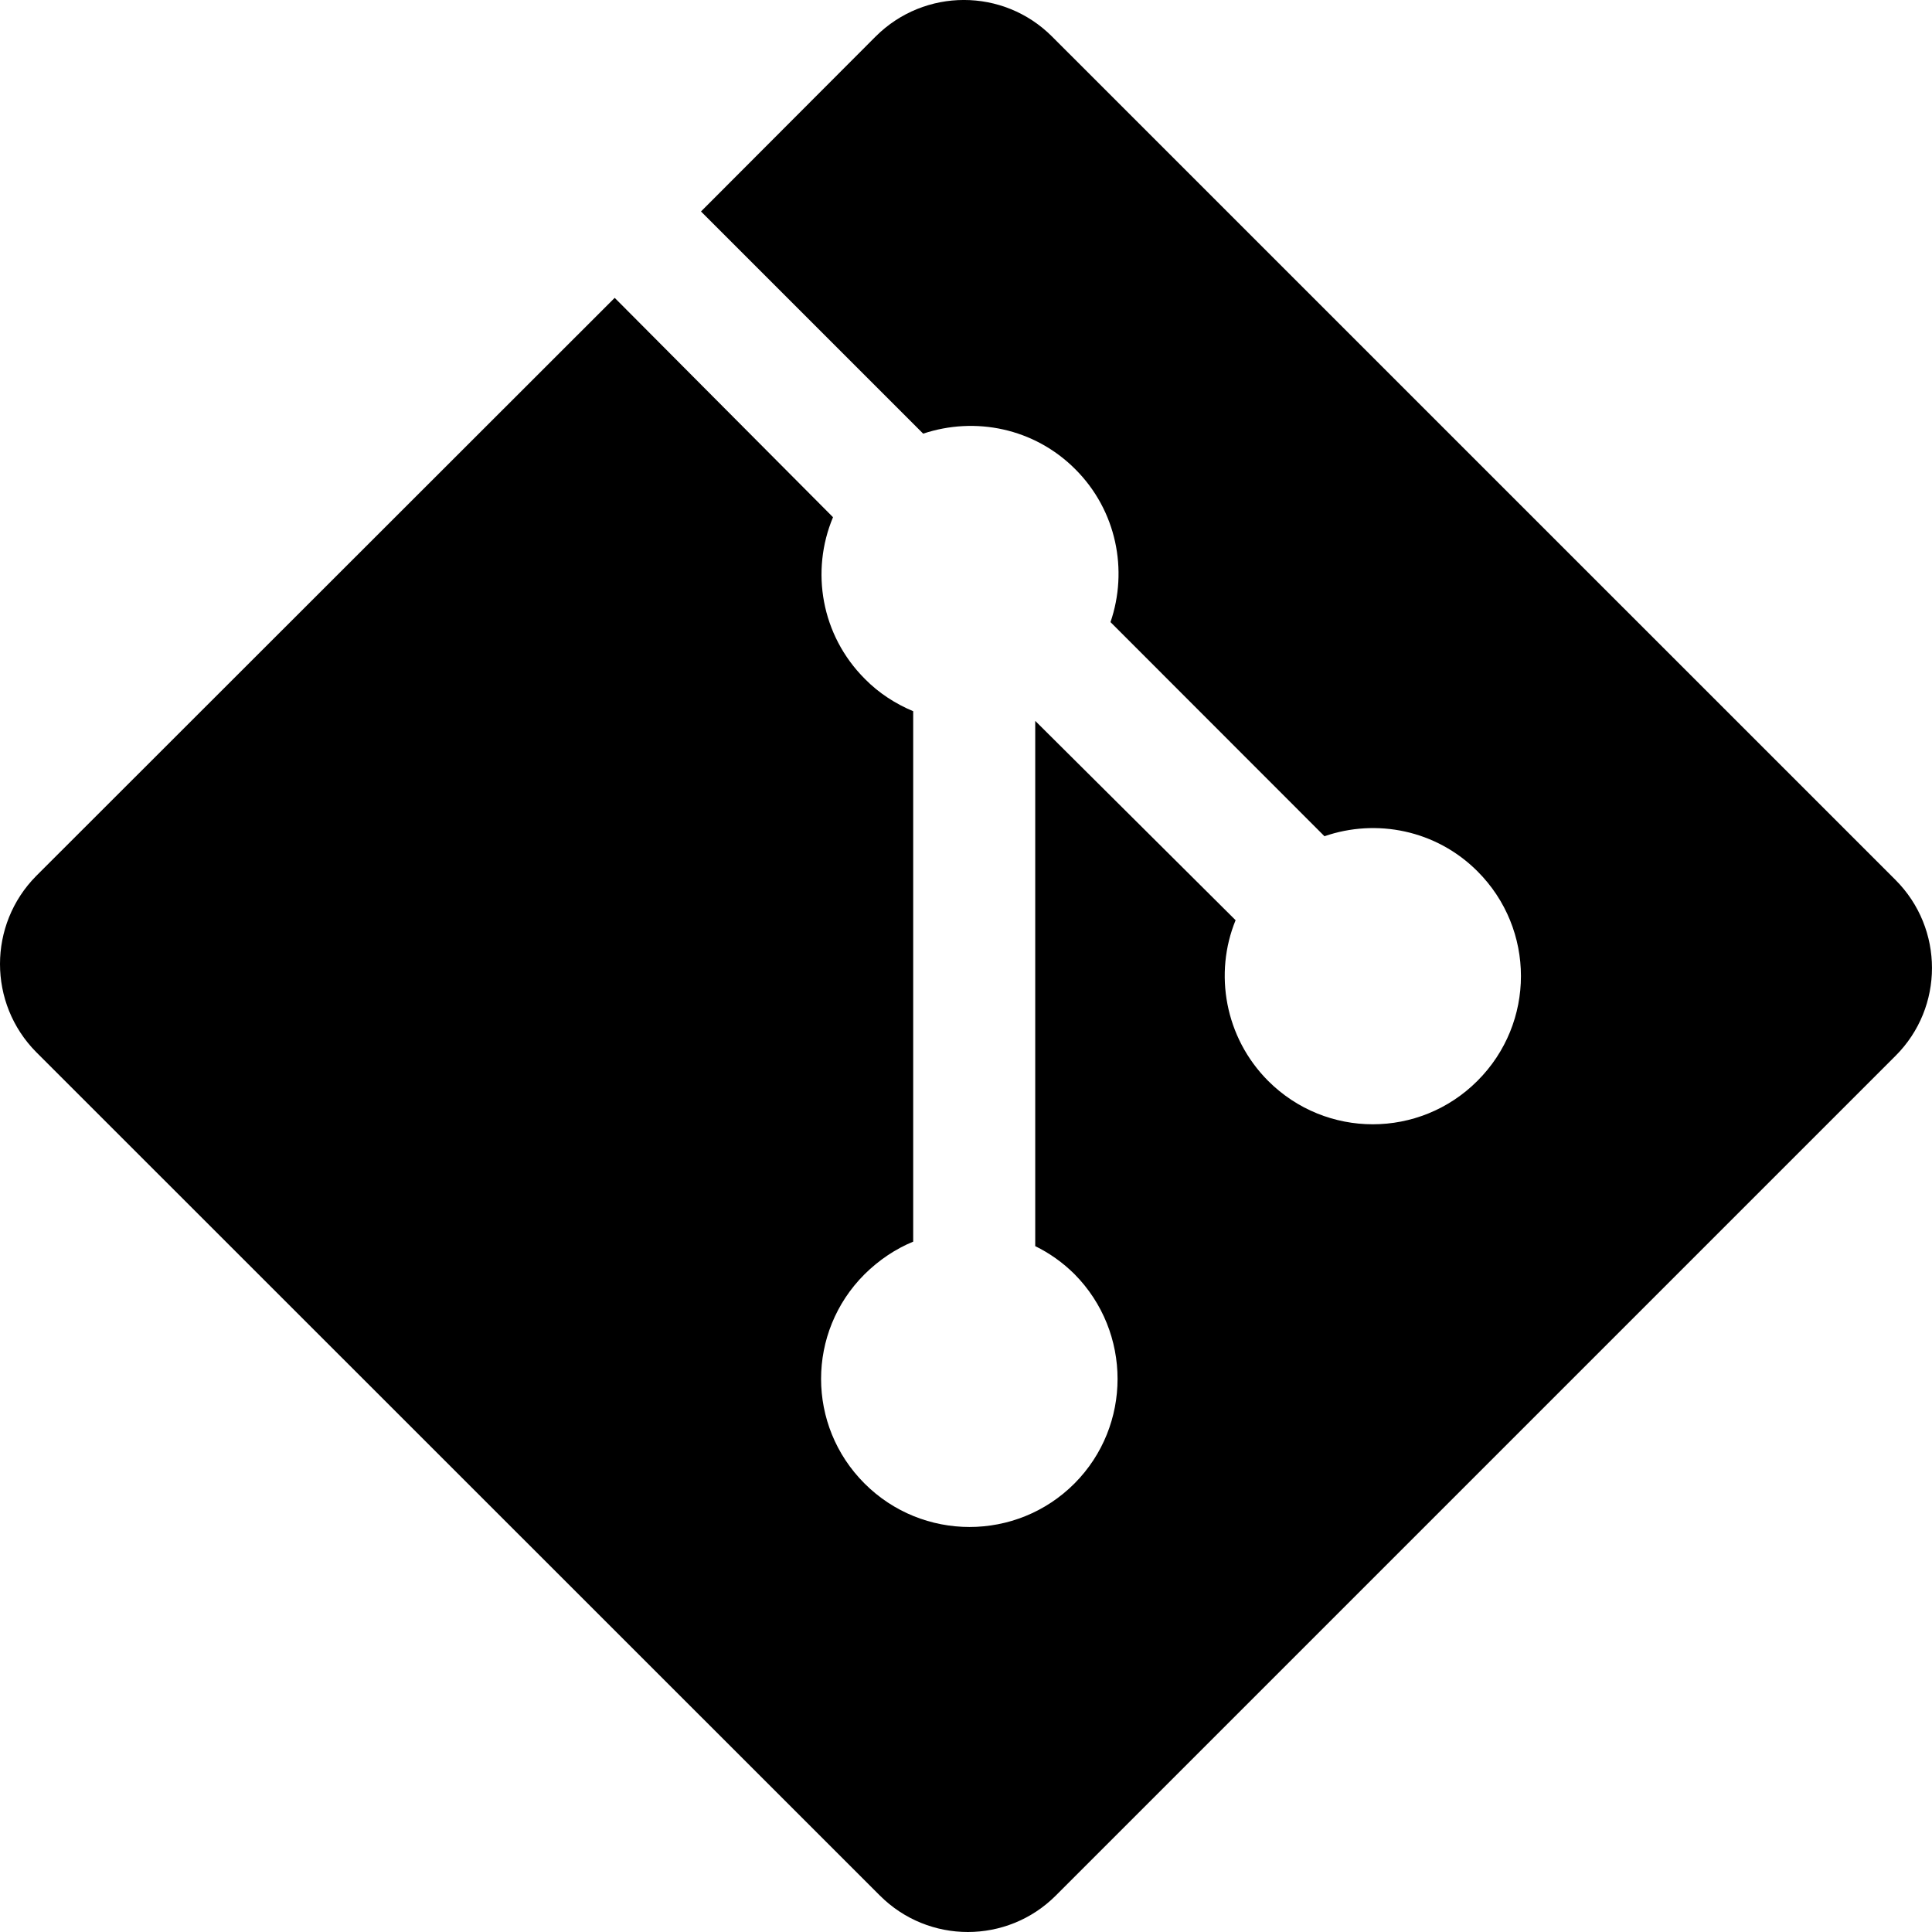
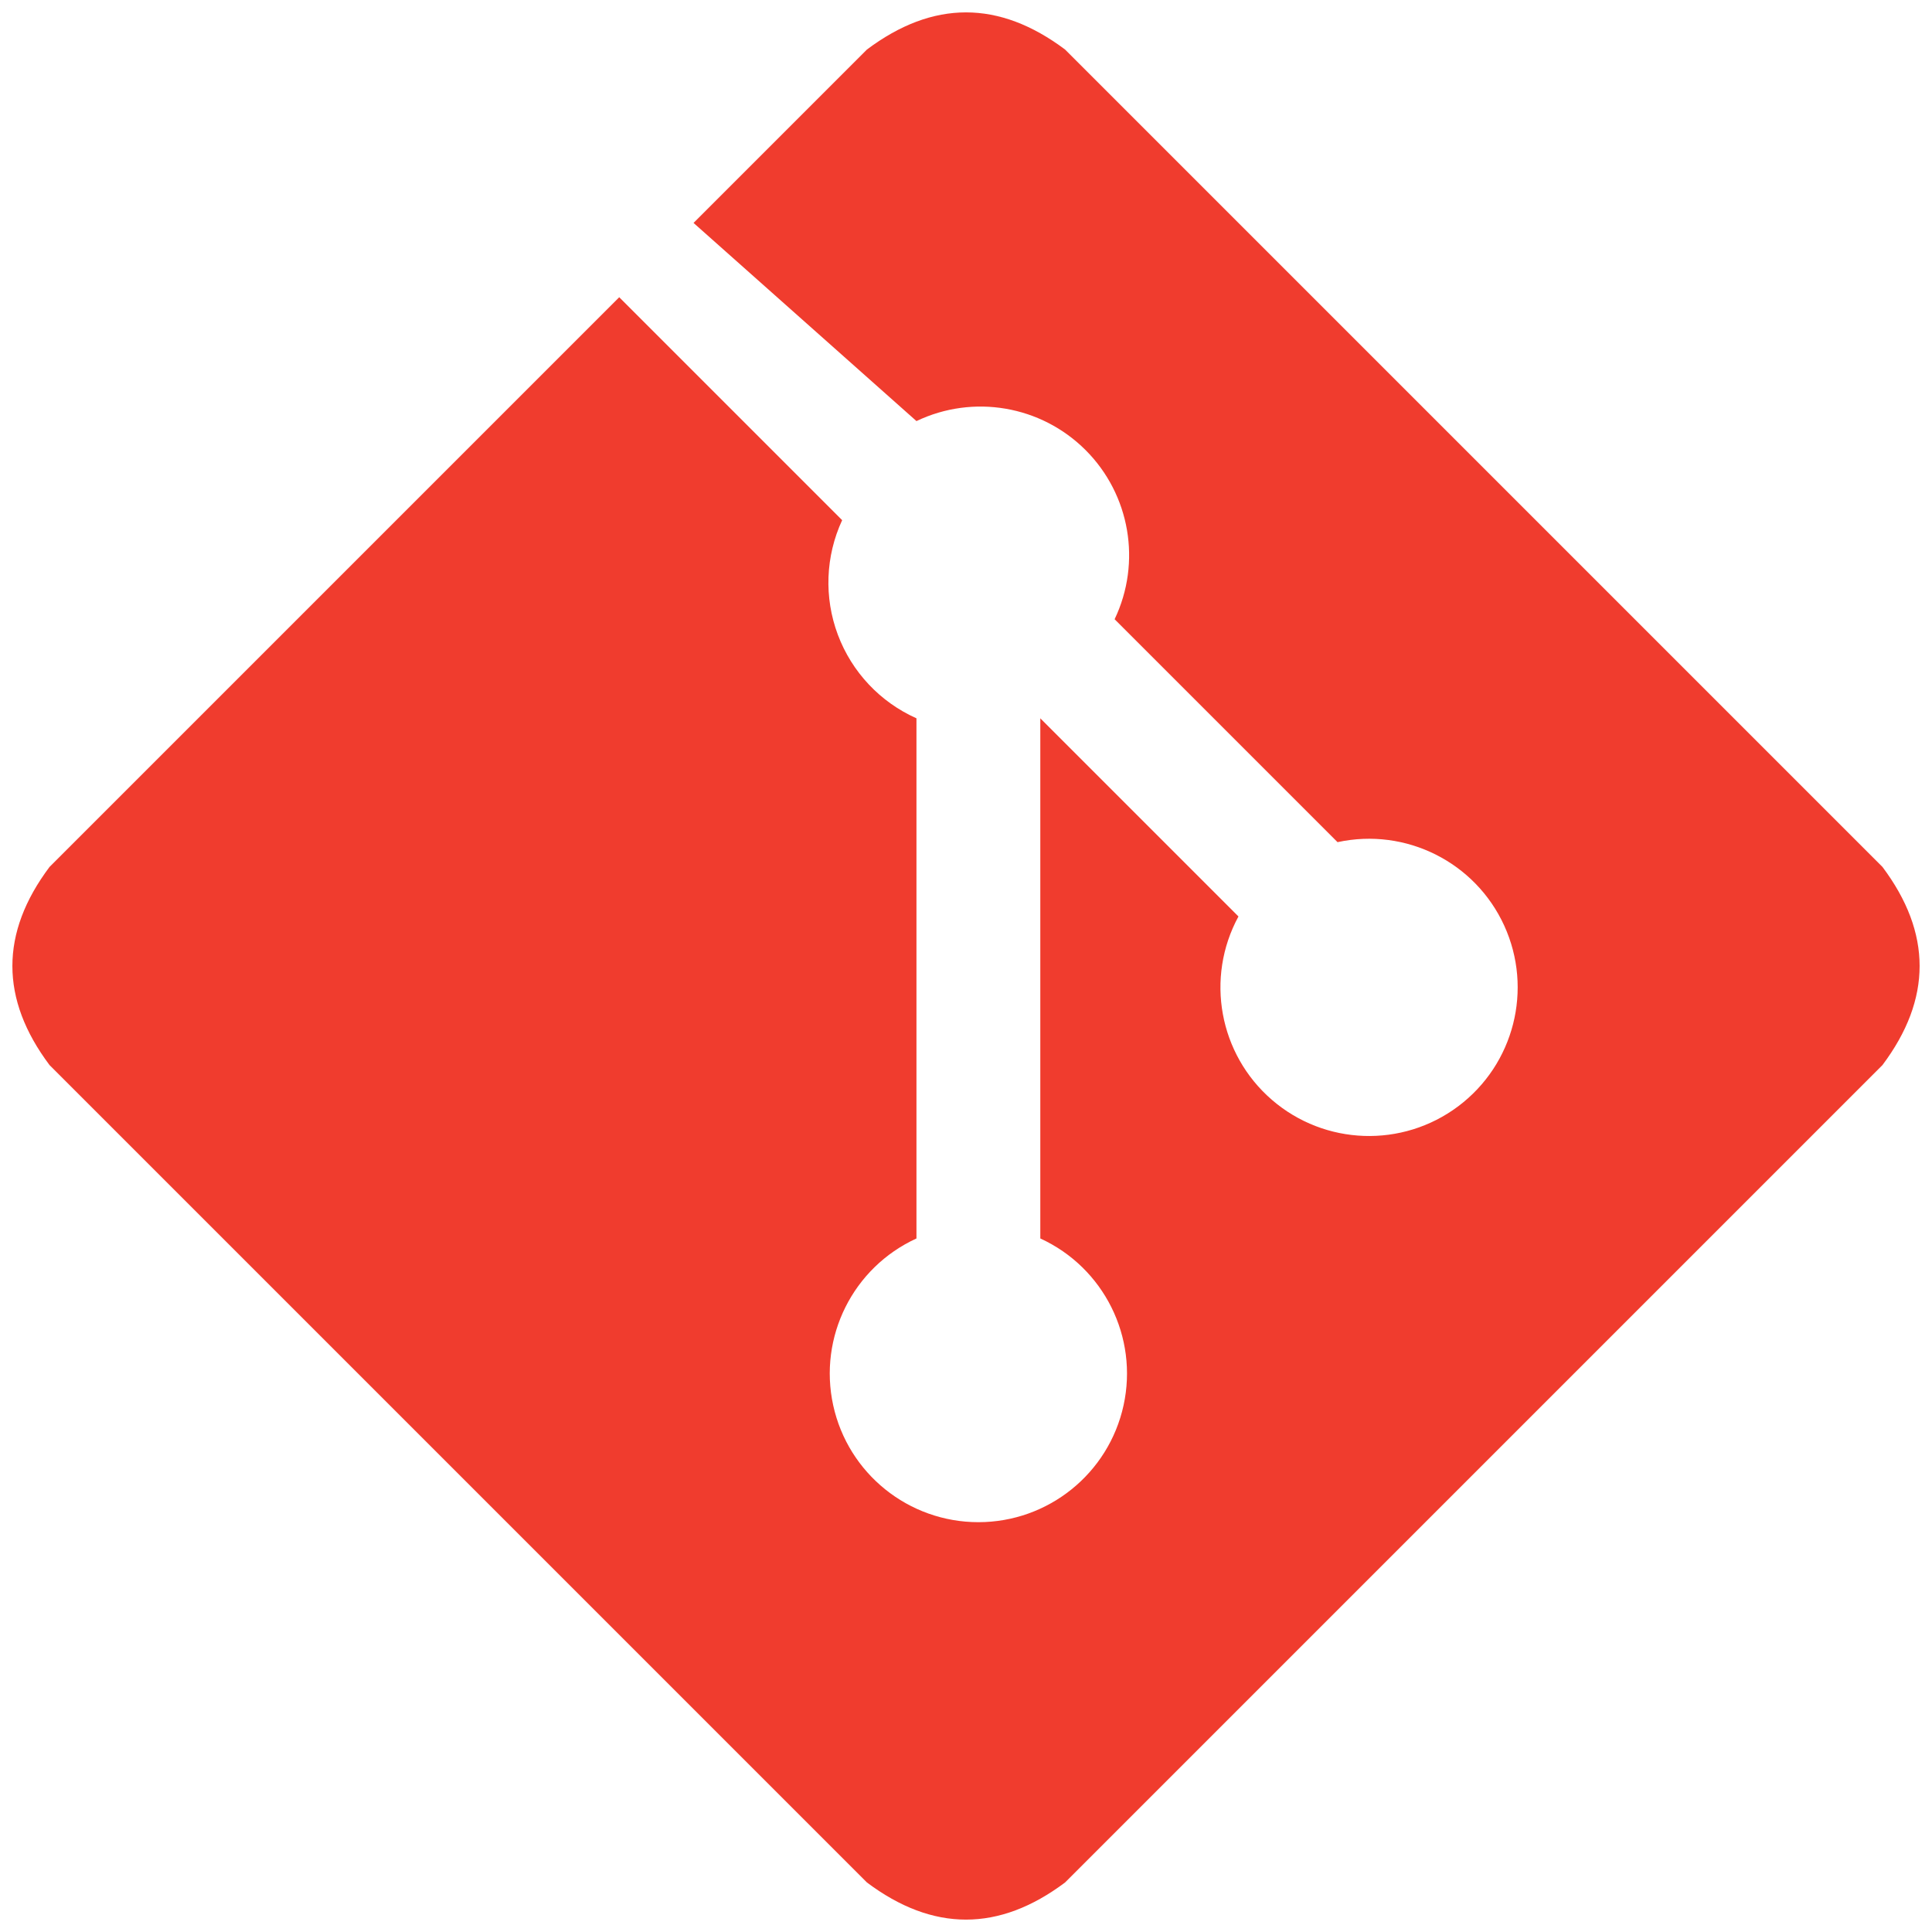
- <svg xmlns="http://www.w3.org/2000/svg" role="img" viewBox="0 0 24 24">
-   <path d="M23.546 10.93L13.067.452c-.604-.603-1.582-.603-2.188 0L8.708 2.627l2.76 2.76c.645-.215 1.379-.07 1.889.441.516.515.658 1.258.438 1.9l2.658 2.66c.645-.223 1.387-.078 1.9.435.721.72.721 1.884 0 2.604-.719.719-1.881.719-2.6 0-.539-.541-.674-1.337-.404-1.996L12.86 8.955v6.525c.176.086.342.203.488.348.713.721.713 1.883 0 2.6-.719.721-1.889.721-2.609 0-.719-.719-.719-1.879 0-2.598.182-.18.387-.316.605-.406V8.835c-.217-.091-.424-.222-.6-.401-.545-.545-.676-1.342-.396-2.009L7.636 3.7.45 10.881c-.6.605-.6 1.584 0 2.189l10.48 10.477c.604.604 1.582.604 2.186 0l10.43-10.43c.605-.603.605-1.582 0-2.187" />
+ <svg xmlns="http://www.w3.org/2000/svg" viewBox="0 0 78 78">
+   <path fill="#f03c2e" d="M43 76q-4 3-8 0L2 43q-3-4 0-8l23-23 9 9a6 6 0 0 0 3 8v21a6 6 0 1 0 5 0V29l8 8a6 6 0 1 0 4-3l-9-9a6 6 0 0 0-8-8l-9-8 7-7q4-3 8 0l33 33q3 4 0 8z" />
</svg>
